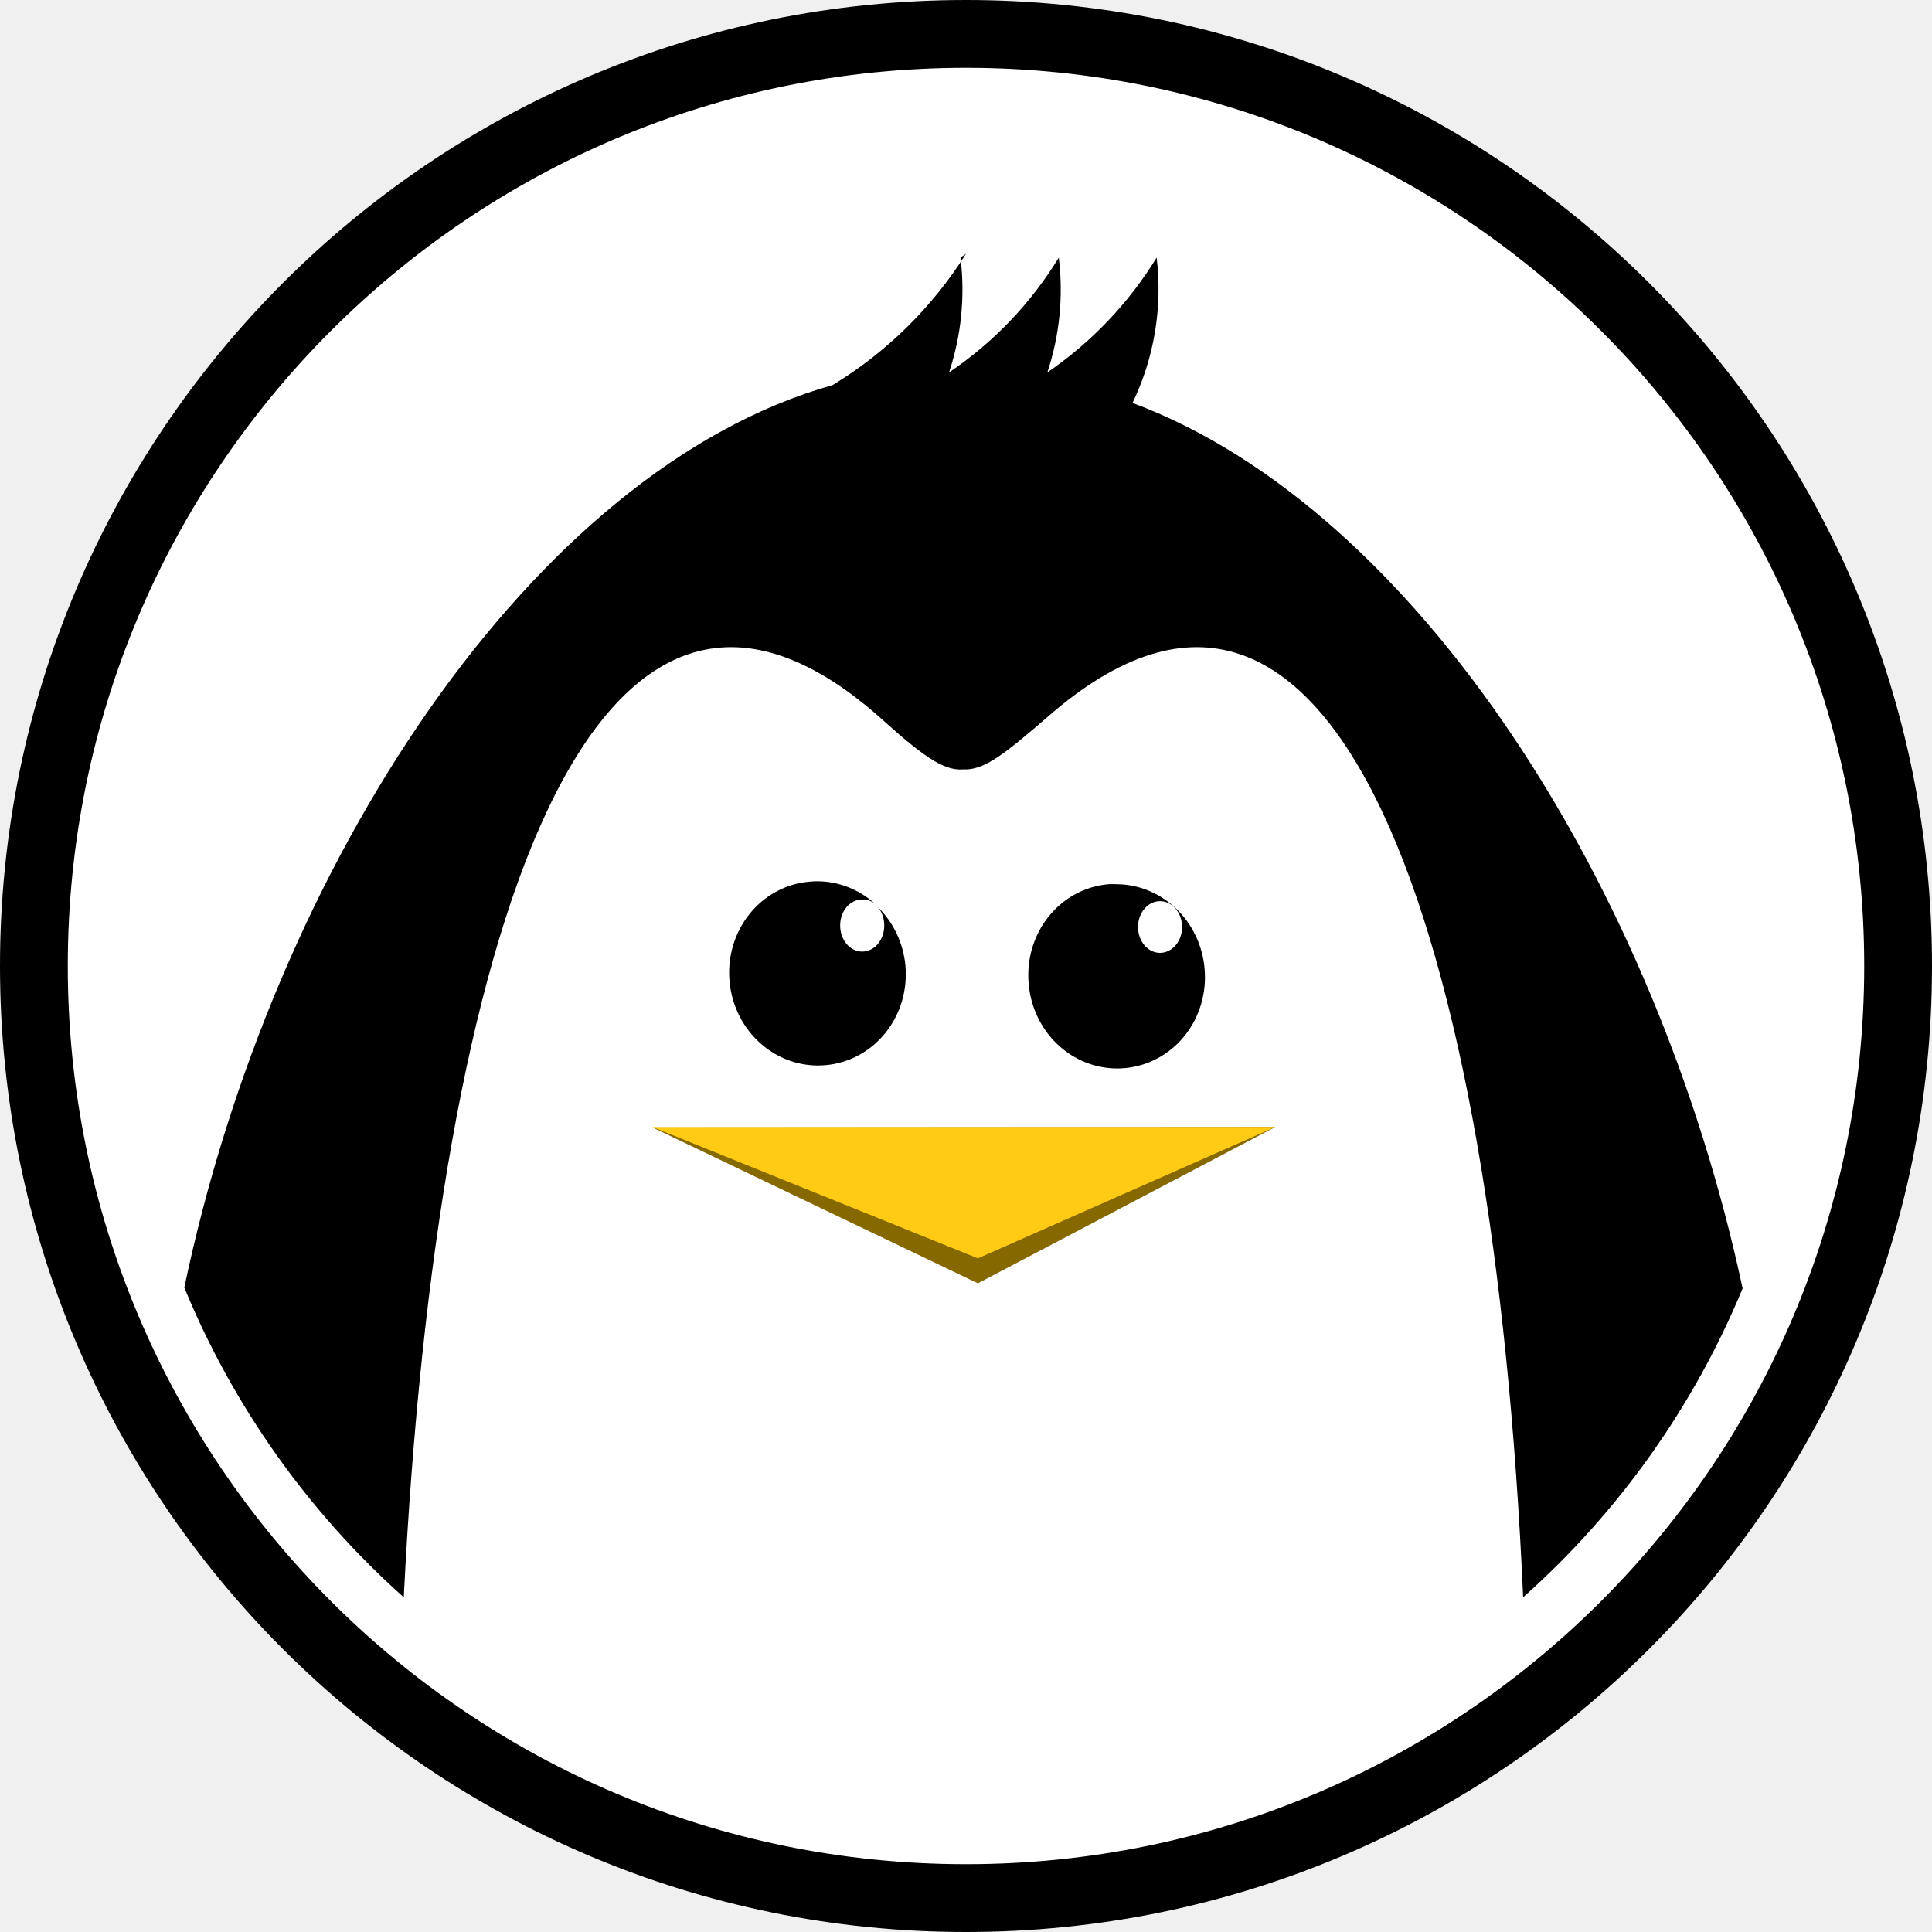
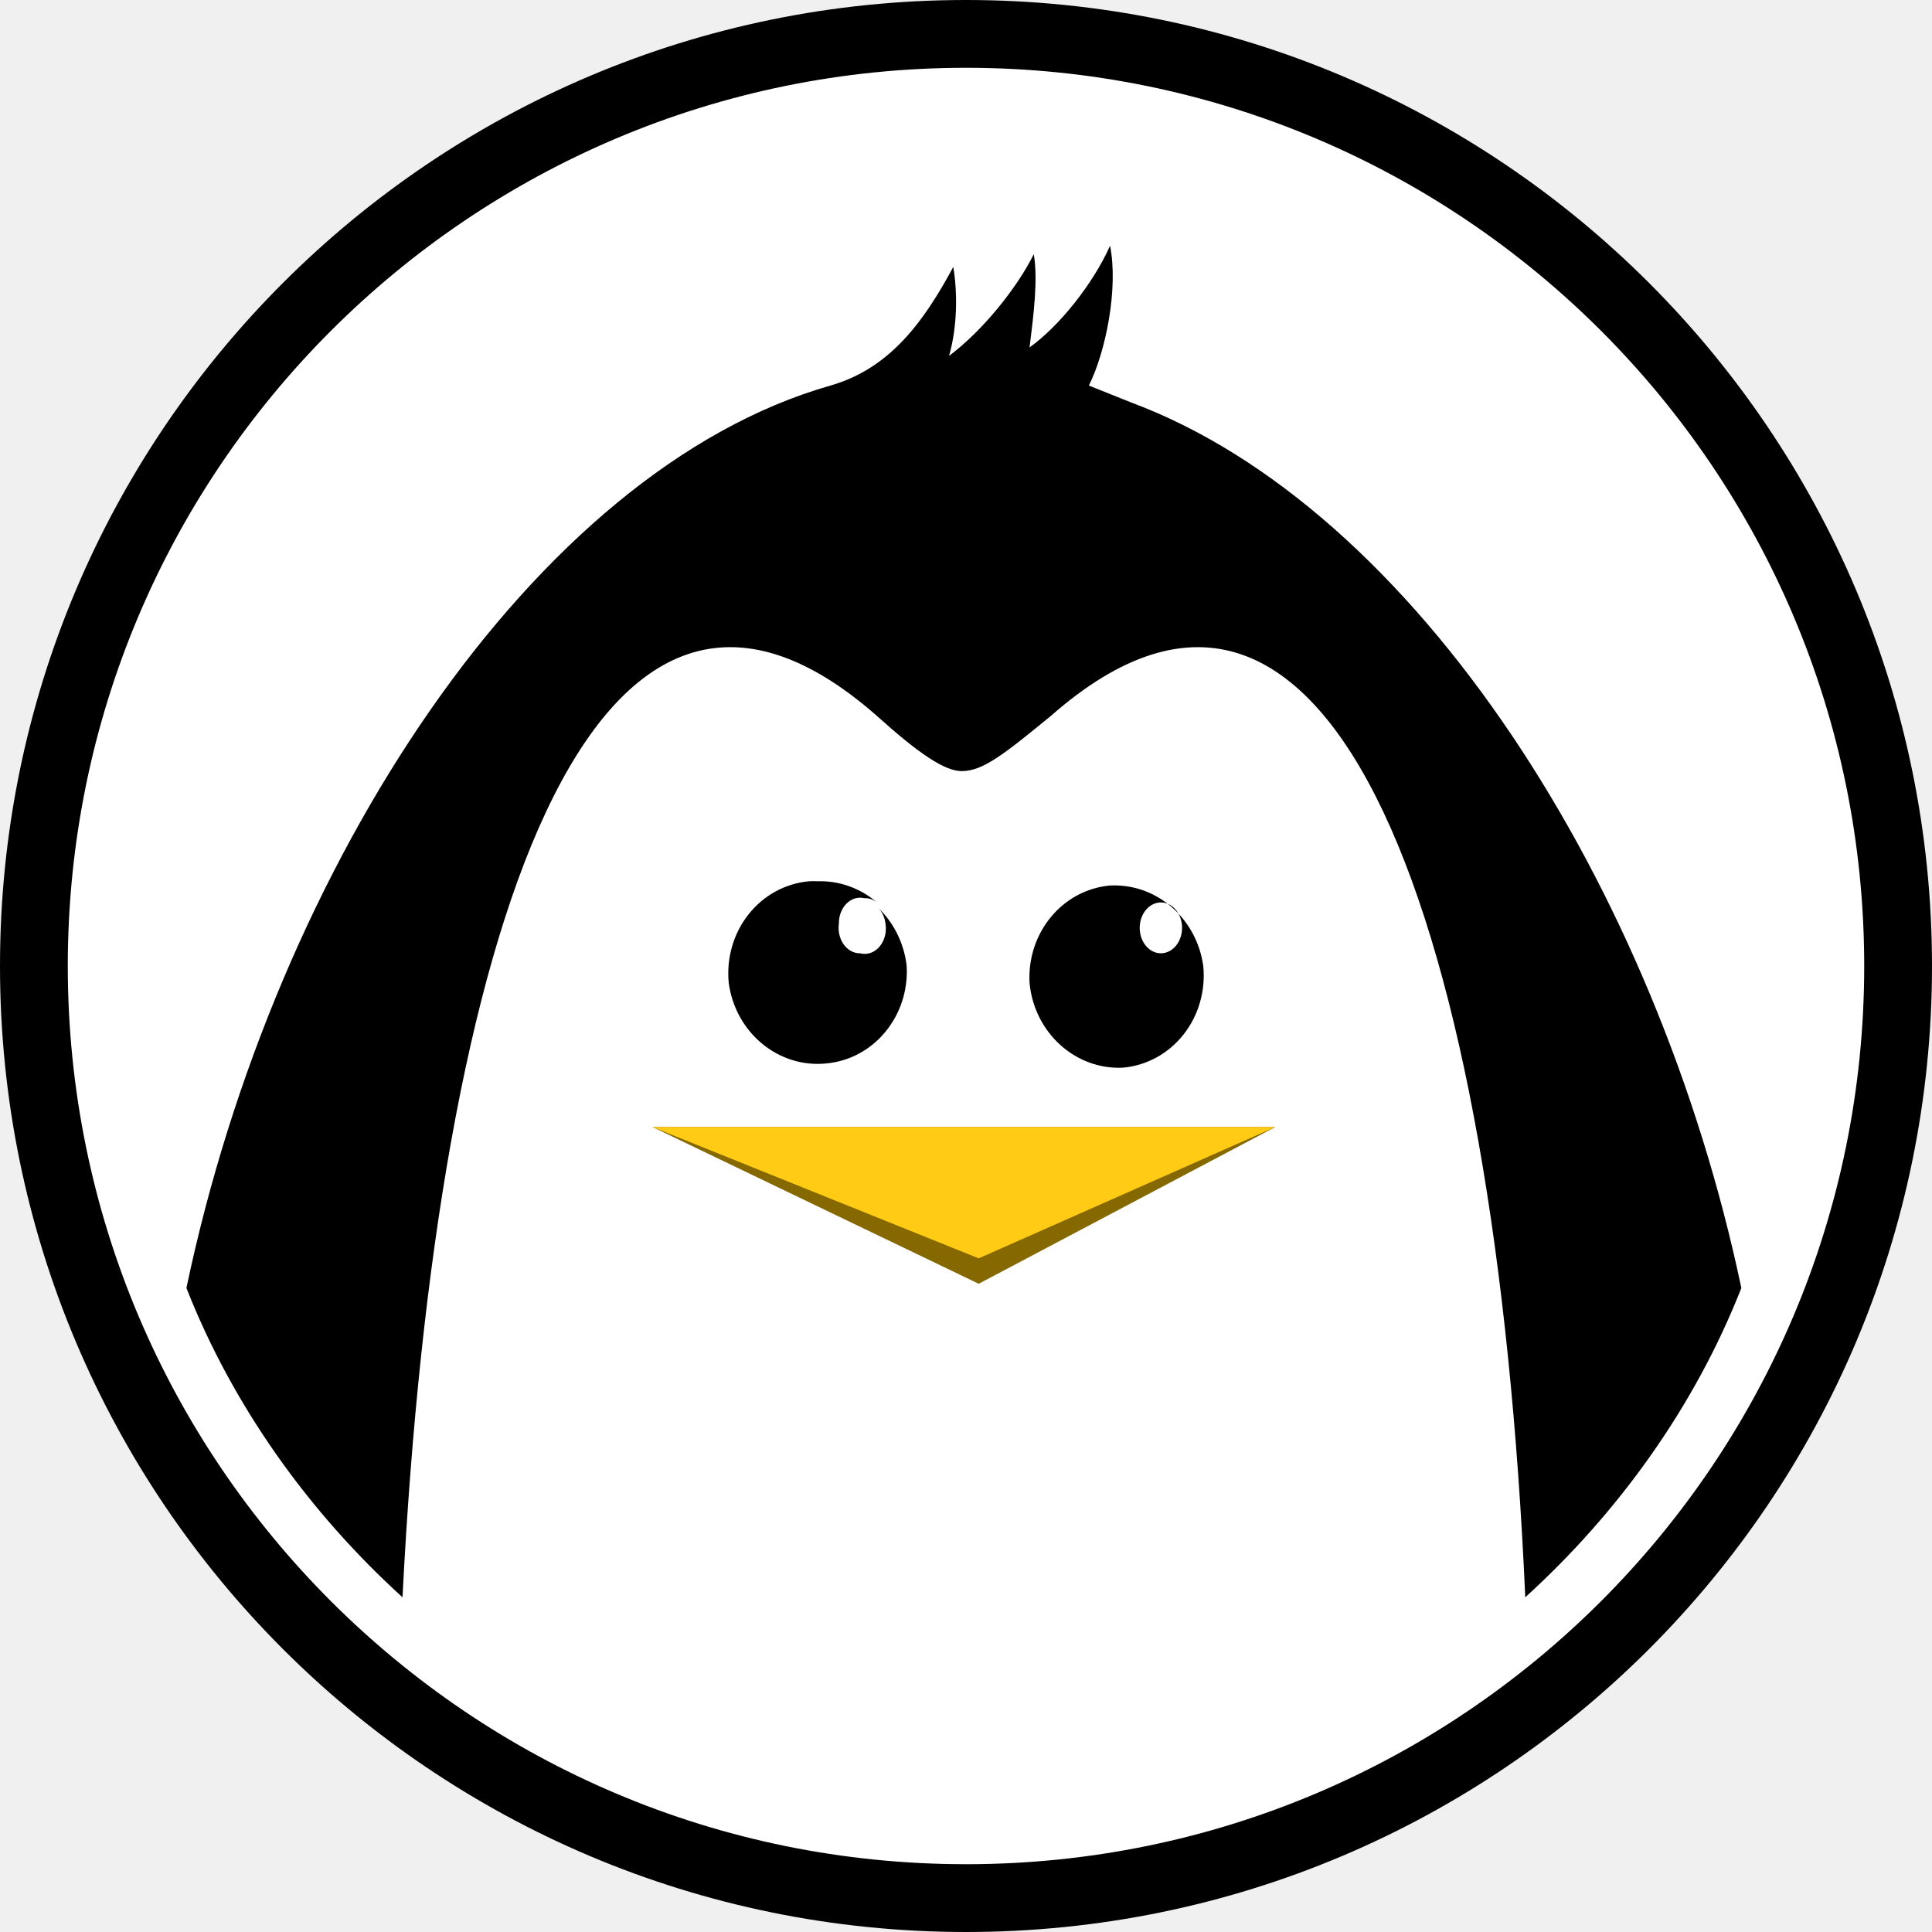
<svg xmlns="http://www.w3.org/2000/svg" viewBox="0 0 456 456">
  <defs />
  <g letter-spacing="0" transform="translate(-167)" word-spacing="0">
    <circle cx="395" cy="228" r="220" fill="#fff" stroke="#000" stroke-width="16" />
-     <path fill="#856800" fill-rule="evenodd" d="M468 266l-70.2 36.9-76.8-36.8z" />
-     <path fill="#ffcb15" fill-rule="evenodd" d="M468 266l-70.2 31-76.8-31z" />
-     <path d="M360 208a21.7 20.8 84.8 00-2 .1 21.7 20.8 84.8 00-18.8 23.6 21.7 20.8 84.8 0022.7 19.7 21.7 20.8 84.8 0018.8-23.5 21.7 20.8 84.8 00-6.5-13.8 5.2 6.1 0 011.5 4.3 5.2 6.1 0 01-5.2 6.2 5.2 6.1 0 01-5.2-6.2 5.2 6.1 0 015.2-6.1 5.2 6.1 0 013 1A21.7 20.8 84.8 00360 208zm70.7.7a21.7 20.8 84.8 00-2.1 0 21.7 20.8 84.8 00-18.8 23.6 21.7 20.8 84.8 0022.7 19.8 21.7 20.8 84.8 0018.8-23.6 21.7 20.8 84.8 00-20.6-19.8zm10 4a5.2 6.1 0 015.3 6 5.2 6.1 0 01-5.2 6.2 5.2 6.1 0 01-5.2-6.1 5.2 6.1 0 015.2-6.1z" />
+     <path fill="#856800" fill-rule="evenodd" d="M468 266l-70 37-77-37z" />
+     <path fill="#ffcb15" fill-rule="evenodd" d="M468 266l-70 31-77-31z" />
+     <path d="M360 208a22 21 85 00-2 0 22 21 85 00-19 24 22 21 85 0023 19 22 21 85 0019-23 22 21 85 00-7-14 5 6 0 012 4 5 6 0 01-6 7 5 6 0 01-5-7 5 6 0 016-6 5 6 0 013 1 22 21 85 00-14-5zm71 1a22 21 85 00-2 0 22 21 85 00-19 23 22 21 85 0022 20 22 21 85 0019-24 22 21 85 00-20-19zm10 4a5 6 0 015 6 5 6 0 01-5 6 5 6 0 01-5-6 5 6 0 015-6z" />
  </g>
-   <path fill-rule="evenodd" d="M228 59.9a96.3 96.3 0 01-31.5 31c-70.7 19.9-132 113-153 213A200 200 0 0095.3 377c7.9-158 44.7-267 112-208 10 9 15.2 13 20 12.6 5 .3 10-3.8 20.2-12.6 67.7-59 105 50 112 208a200 200 0 0051.8-72.9c-20.3-94.9-77-184-144-209a62 62 0 005.7-34.3 89.6 89.6 0 01-25.8 27.1 62 62 0 002.7-27.1A87.8 87.8 0 01224 87.9a62 62 0 002.7-27.1z" />
+   <path fill-rule="evenodd" d="M262 58c-4 9-12 19-19 24 1-8 2-16 1-22-4 8-12 18-20 24 2-7 2-15 1-21-7 13-15 24-29 28-70 20-131 113-152 213 11 28 29 53 51 73 8-158 45-267 112-208 10 9 16 13 20 13 5 0 10-4 21-13 67-59 105 50 112 208 22-20 40-45 51-73-20-95-77-184-144-209l-10-4c4-8 7-23 5-33z" />
</svg>
